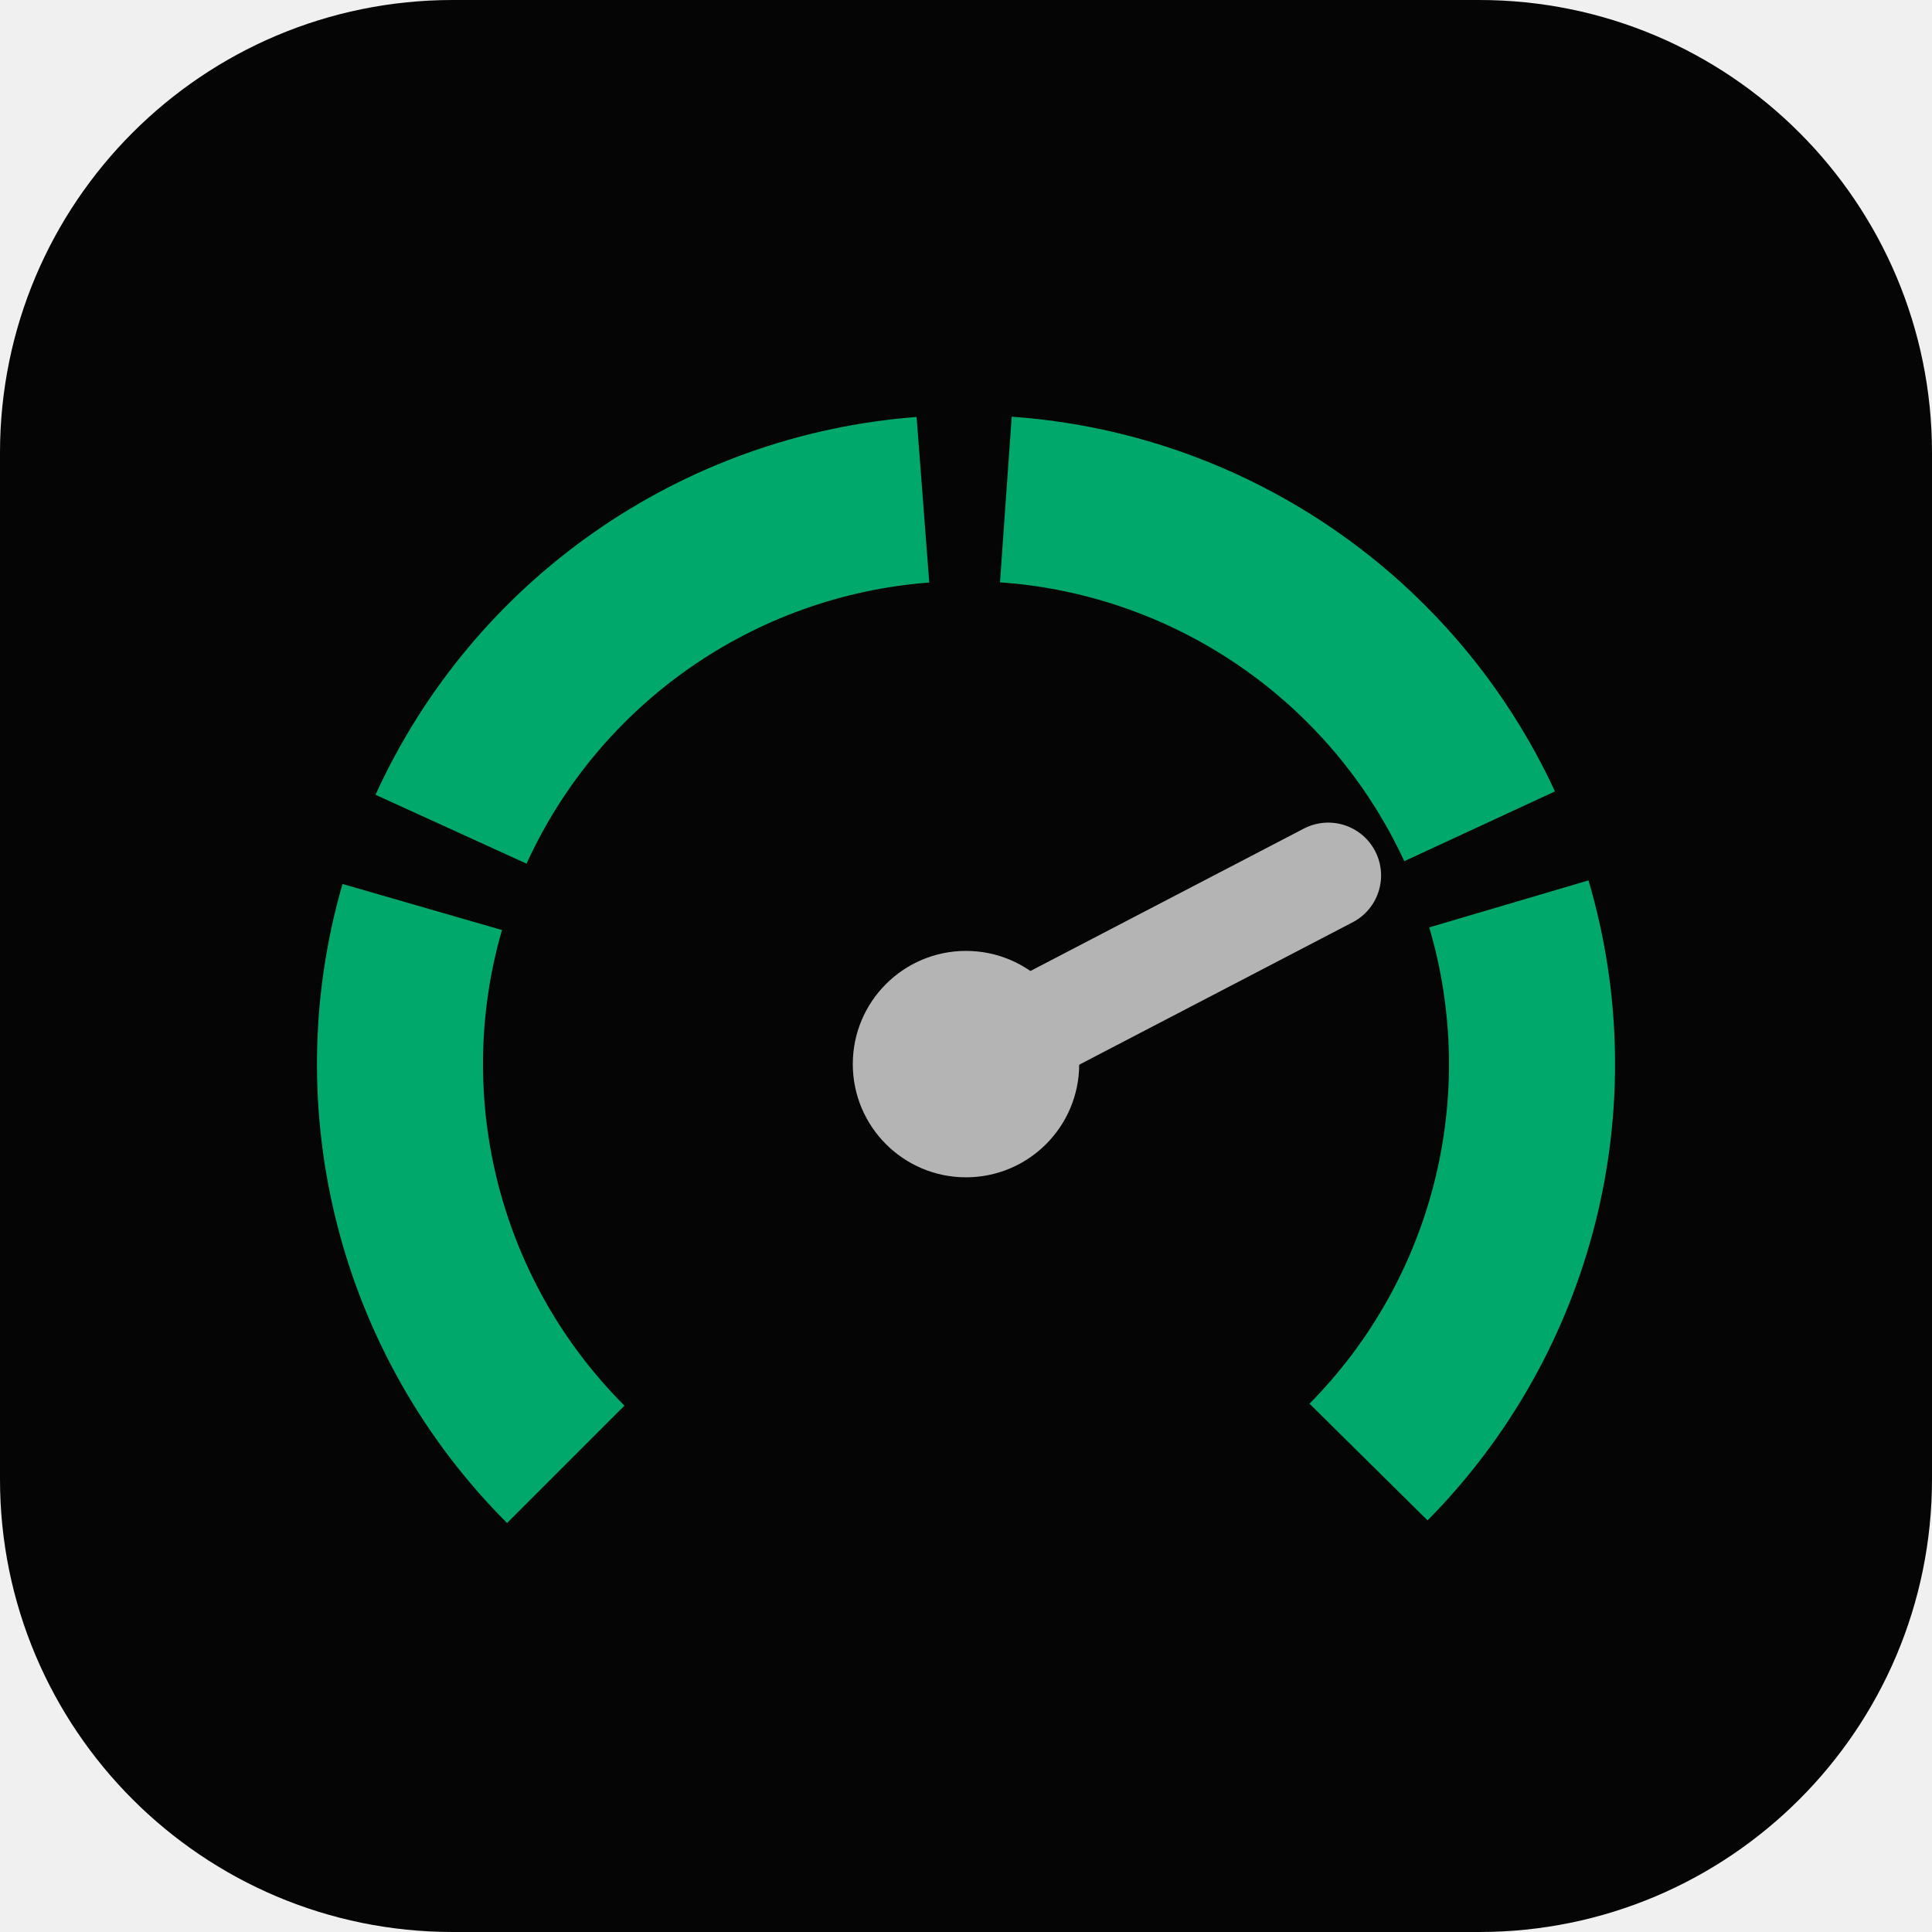
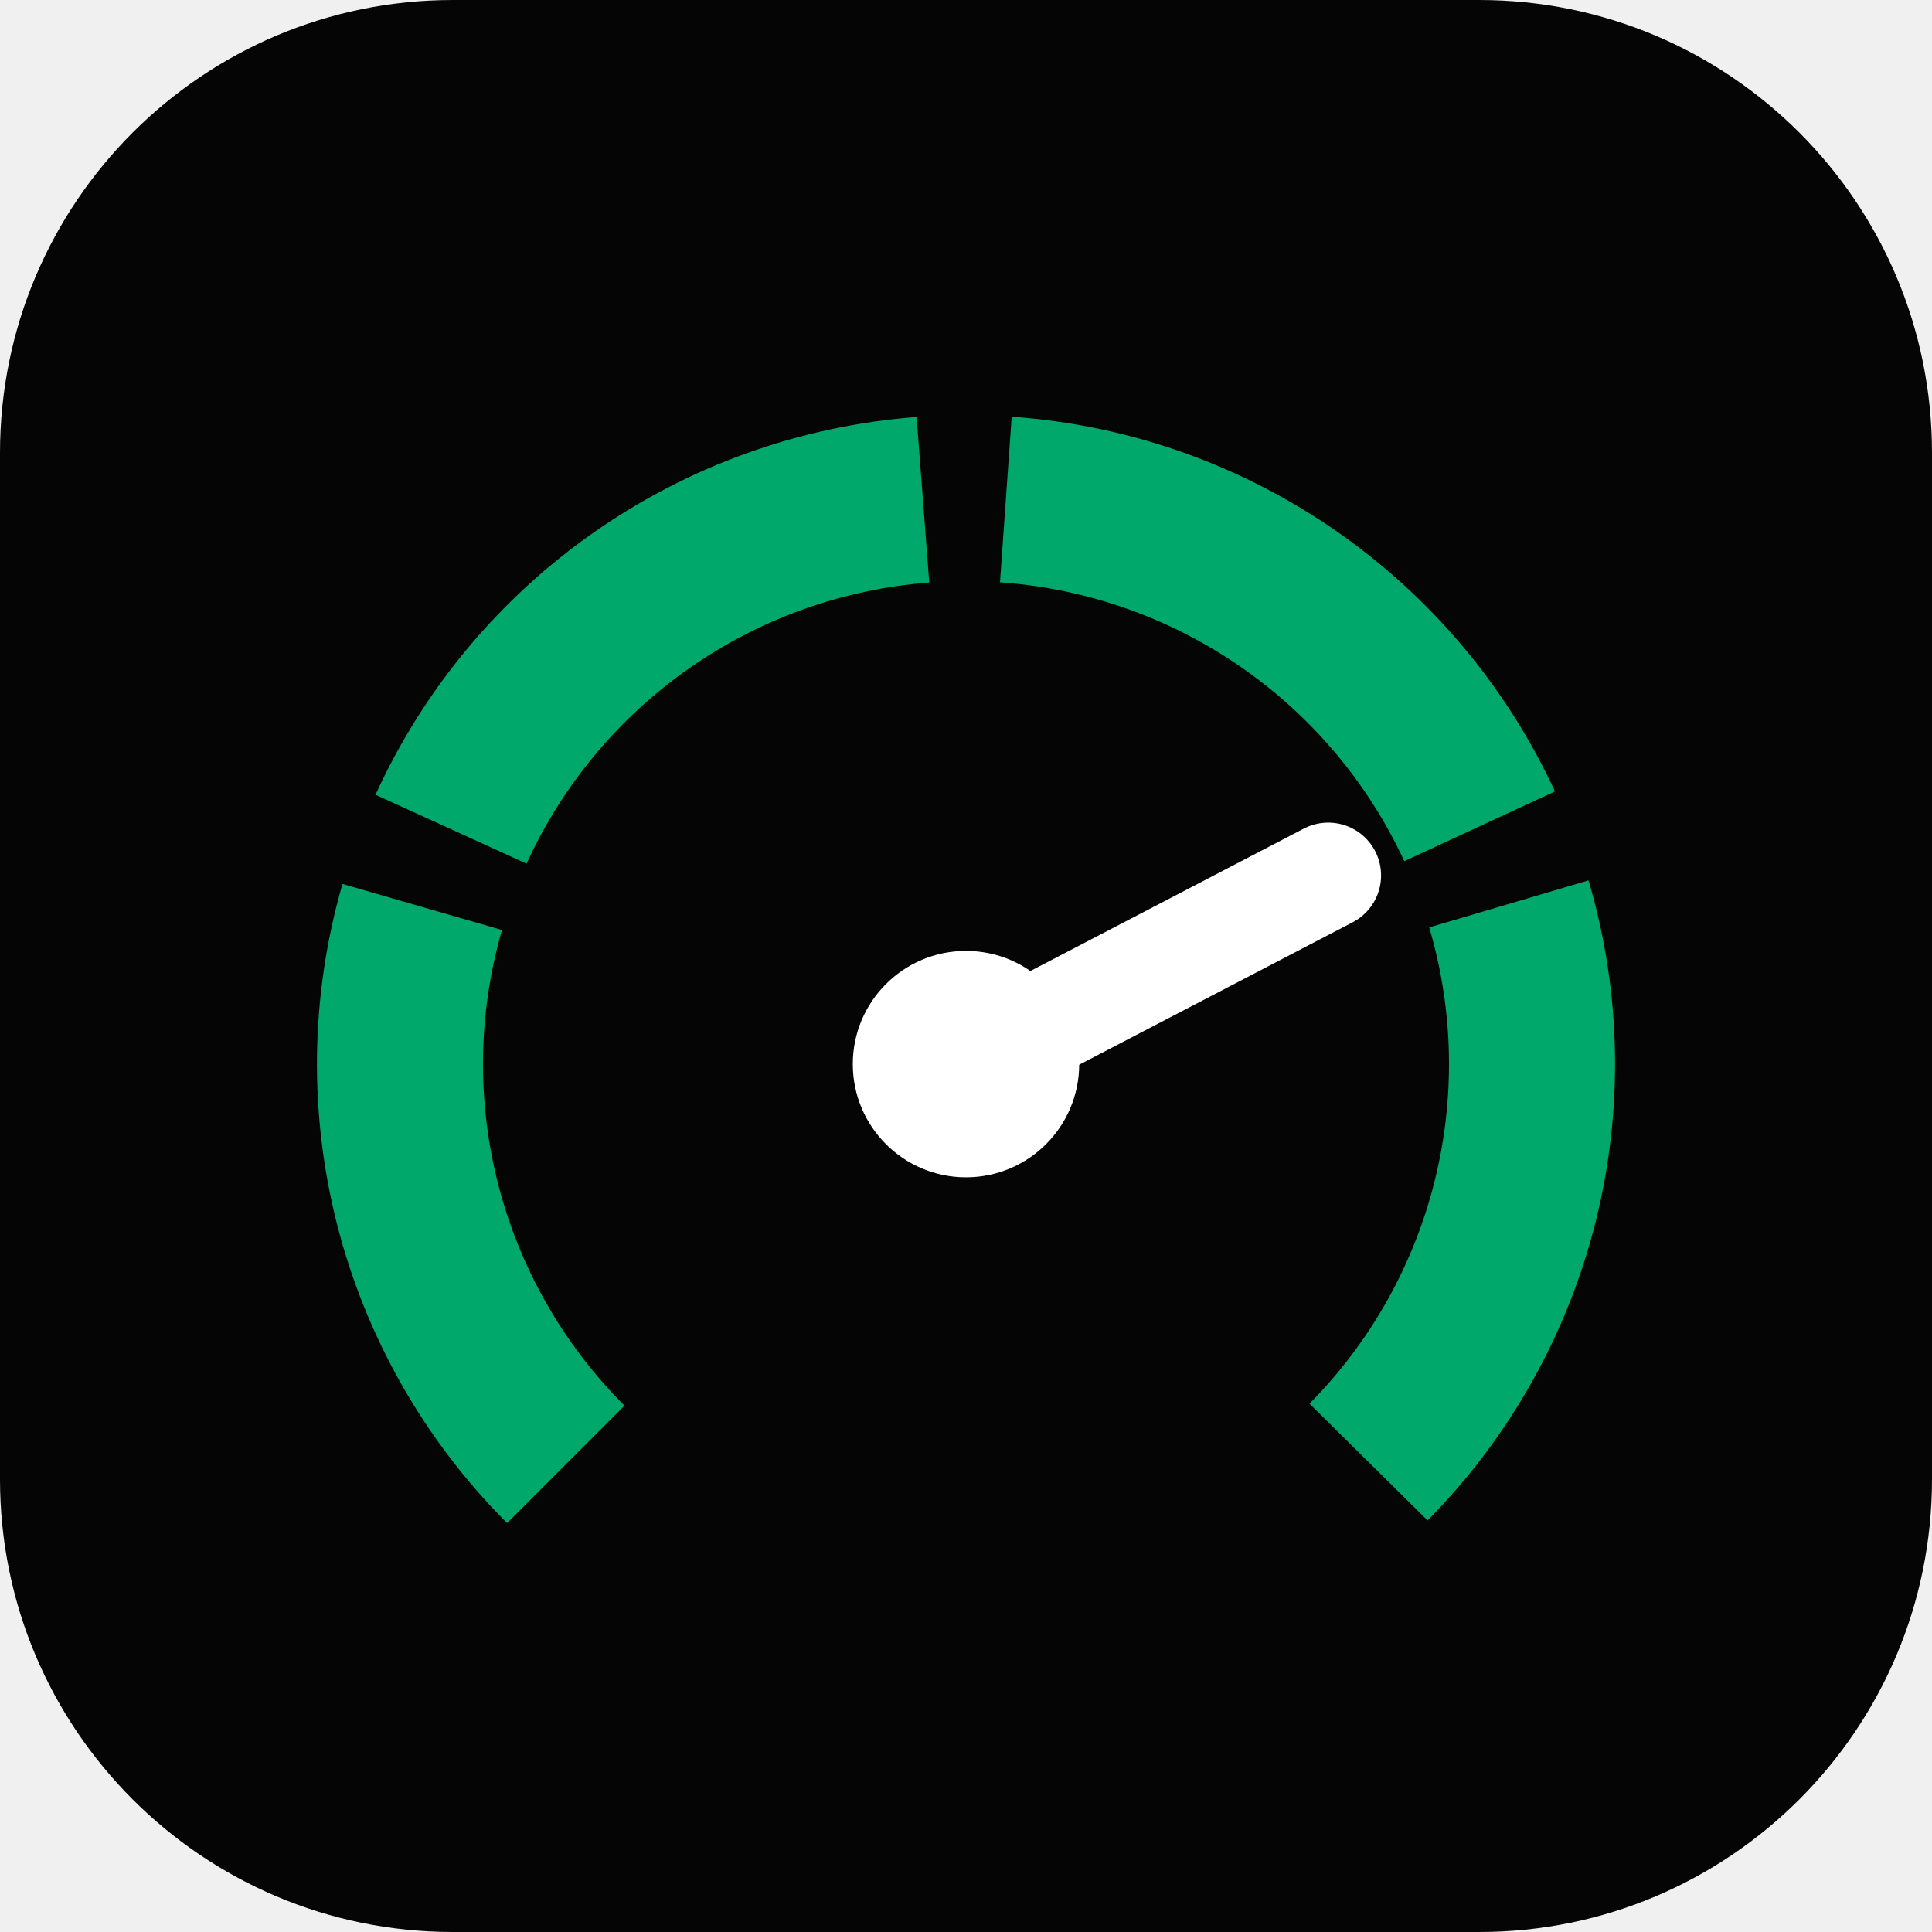
<svg xmlns="http://www.w3.org/2000/svg" width="512" height="512" viewBox="0 0 512 512">
  <rect id="tile" width="512" height="512" rx="120" fill="#050505" />
  <g id="dial">
    <path id="segment-1-reminders" d="M134.38 403.62 A172.0 172.0 0 0 1 90.76 234.26 L133.03 246.47 A128.0 128.0 0 0 0 165.49 372.51 Z" fill="#00A86B" />
    <path id="segment-2-service-records" d="M99.51 210.62 A172.0 172.0 0 0 1 242.91 110.50 L246.26 154.37 A128.0 128.0 0 0 0 139.54 228.88 Z" fill="#00A86B" />
    <path id="segment-3-fuel-and-costs" d="M268.11 110.43 A172.0 172.0 0 0 1 412.08 209.73 L372.15 228.22 A128.0 128.0 0 0 0 265.01 154.32 Z" fill="#00A86B" />
    <path id="segment-4-warranties" d="M420.97 233.31 A172.0 172.0 0 0 1 378.32 402.92 L347.03 371.99 A128.0 128.0 0 0 0 378.76 245.77 Z" fill="#00A86B" />
  </g>
-   <g id="needle-and-dot" opacity="0.7">
+   <g id="needle-and-dot" opacity="1">
    <path id="needle" d="M256 282 L352 232" stroke="#FFFFFF" stroke-width="28" stroke-linecap="round" fill="none" />
    <circle id="hub" cx="256" cy="282" r="30" fill="#FFFFFF" />
  </g>
</svg>
